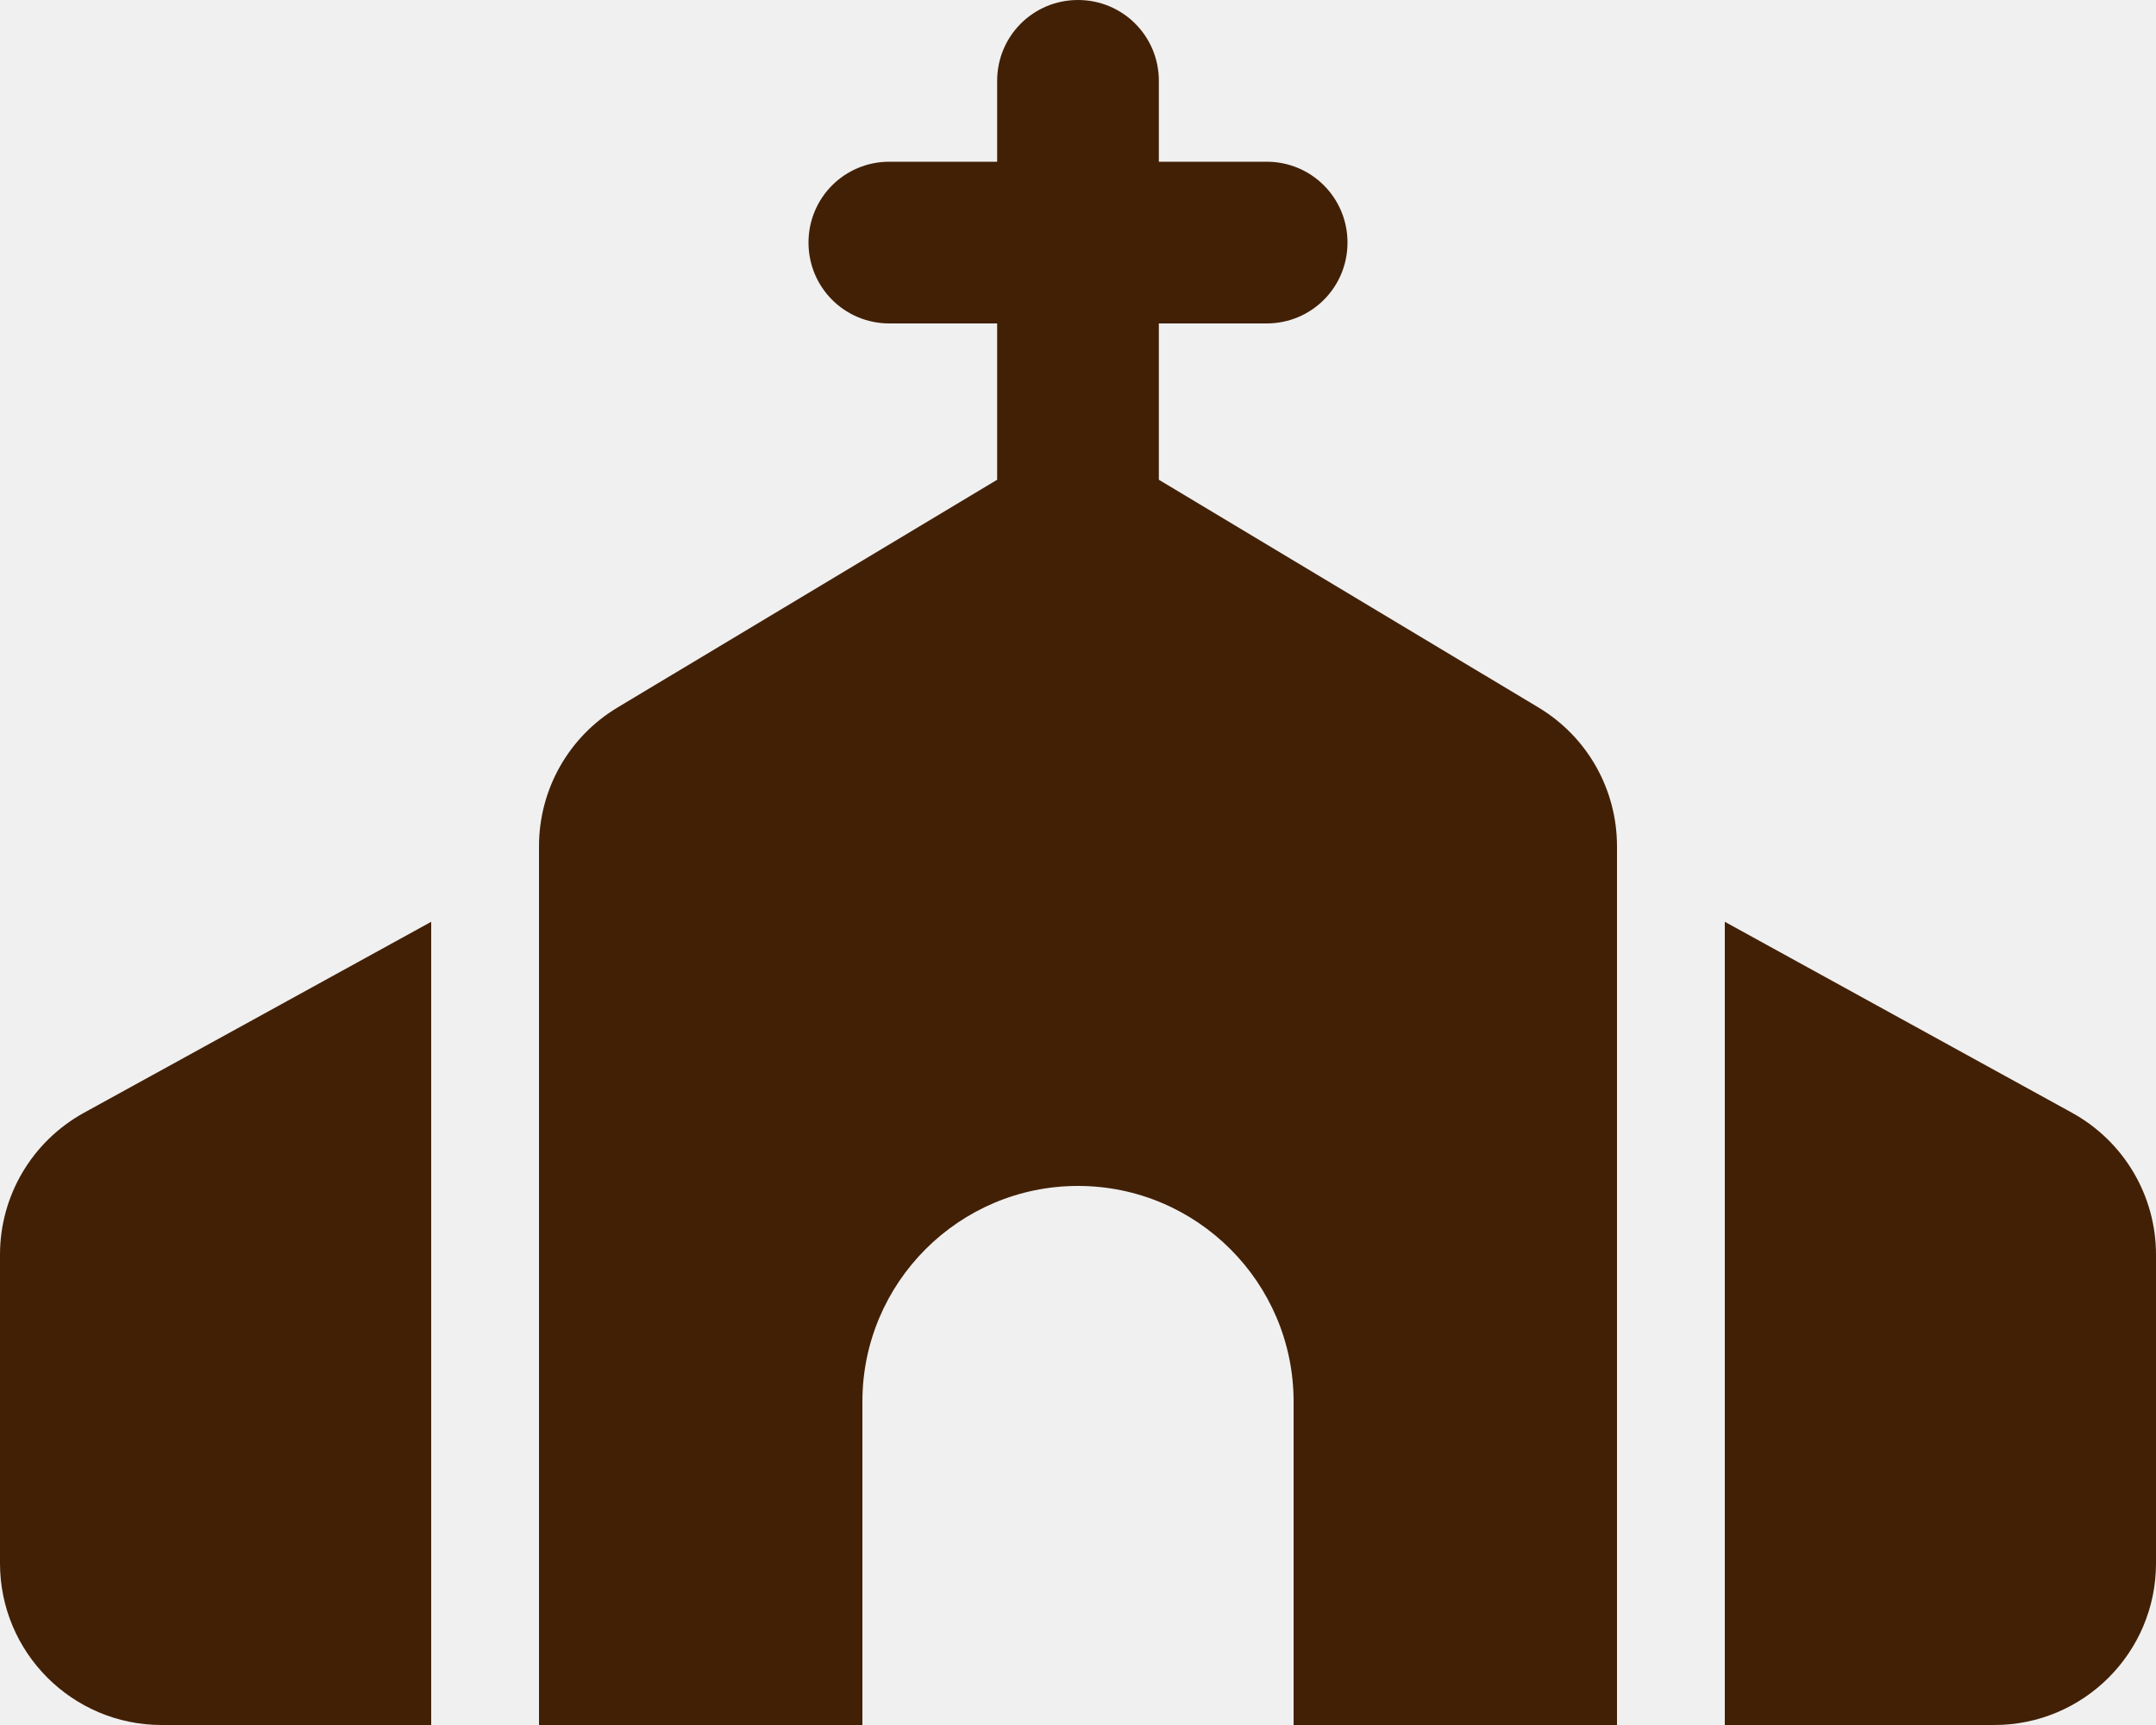
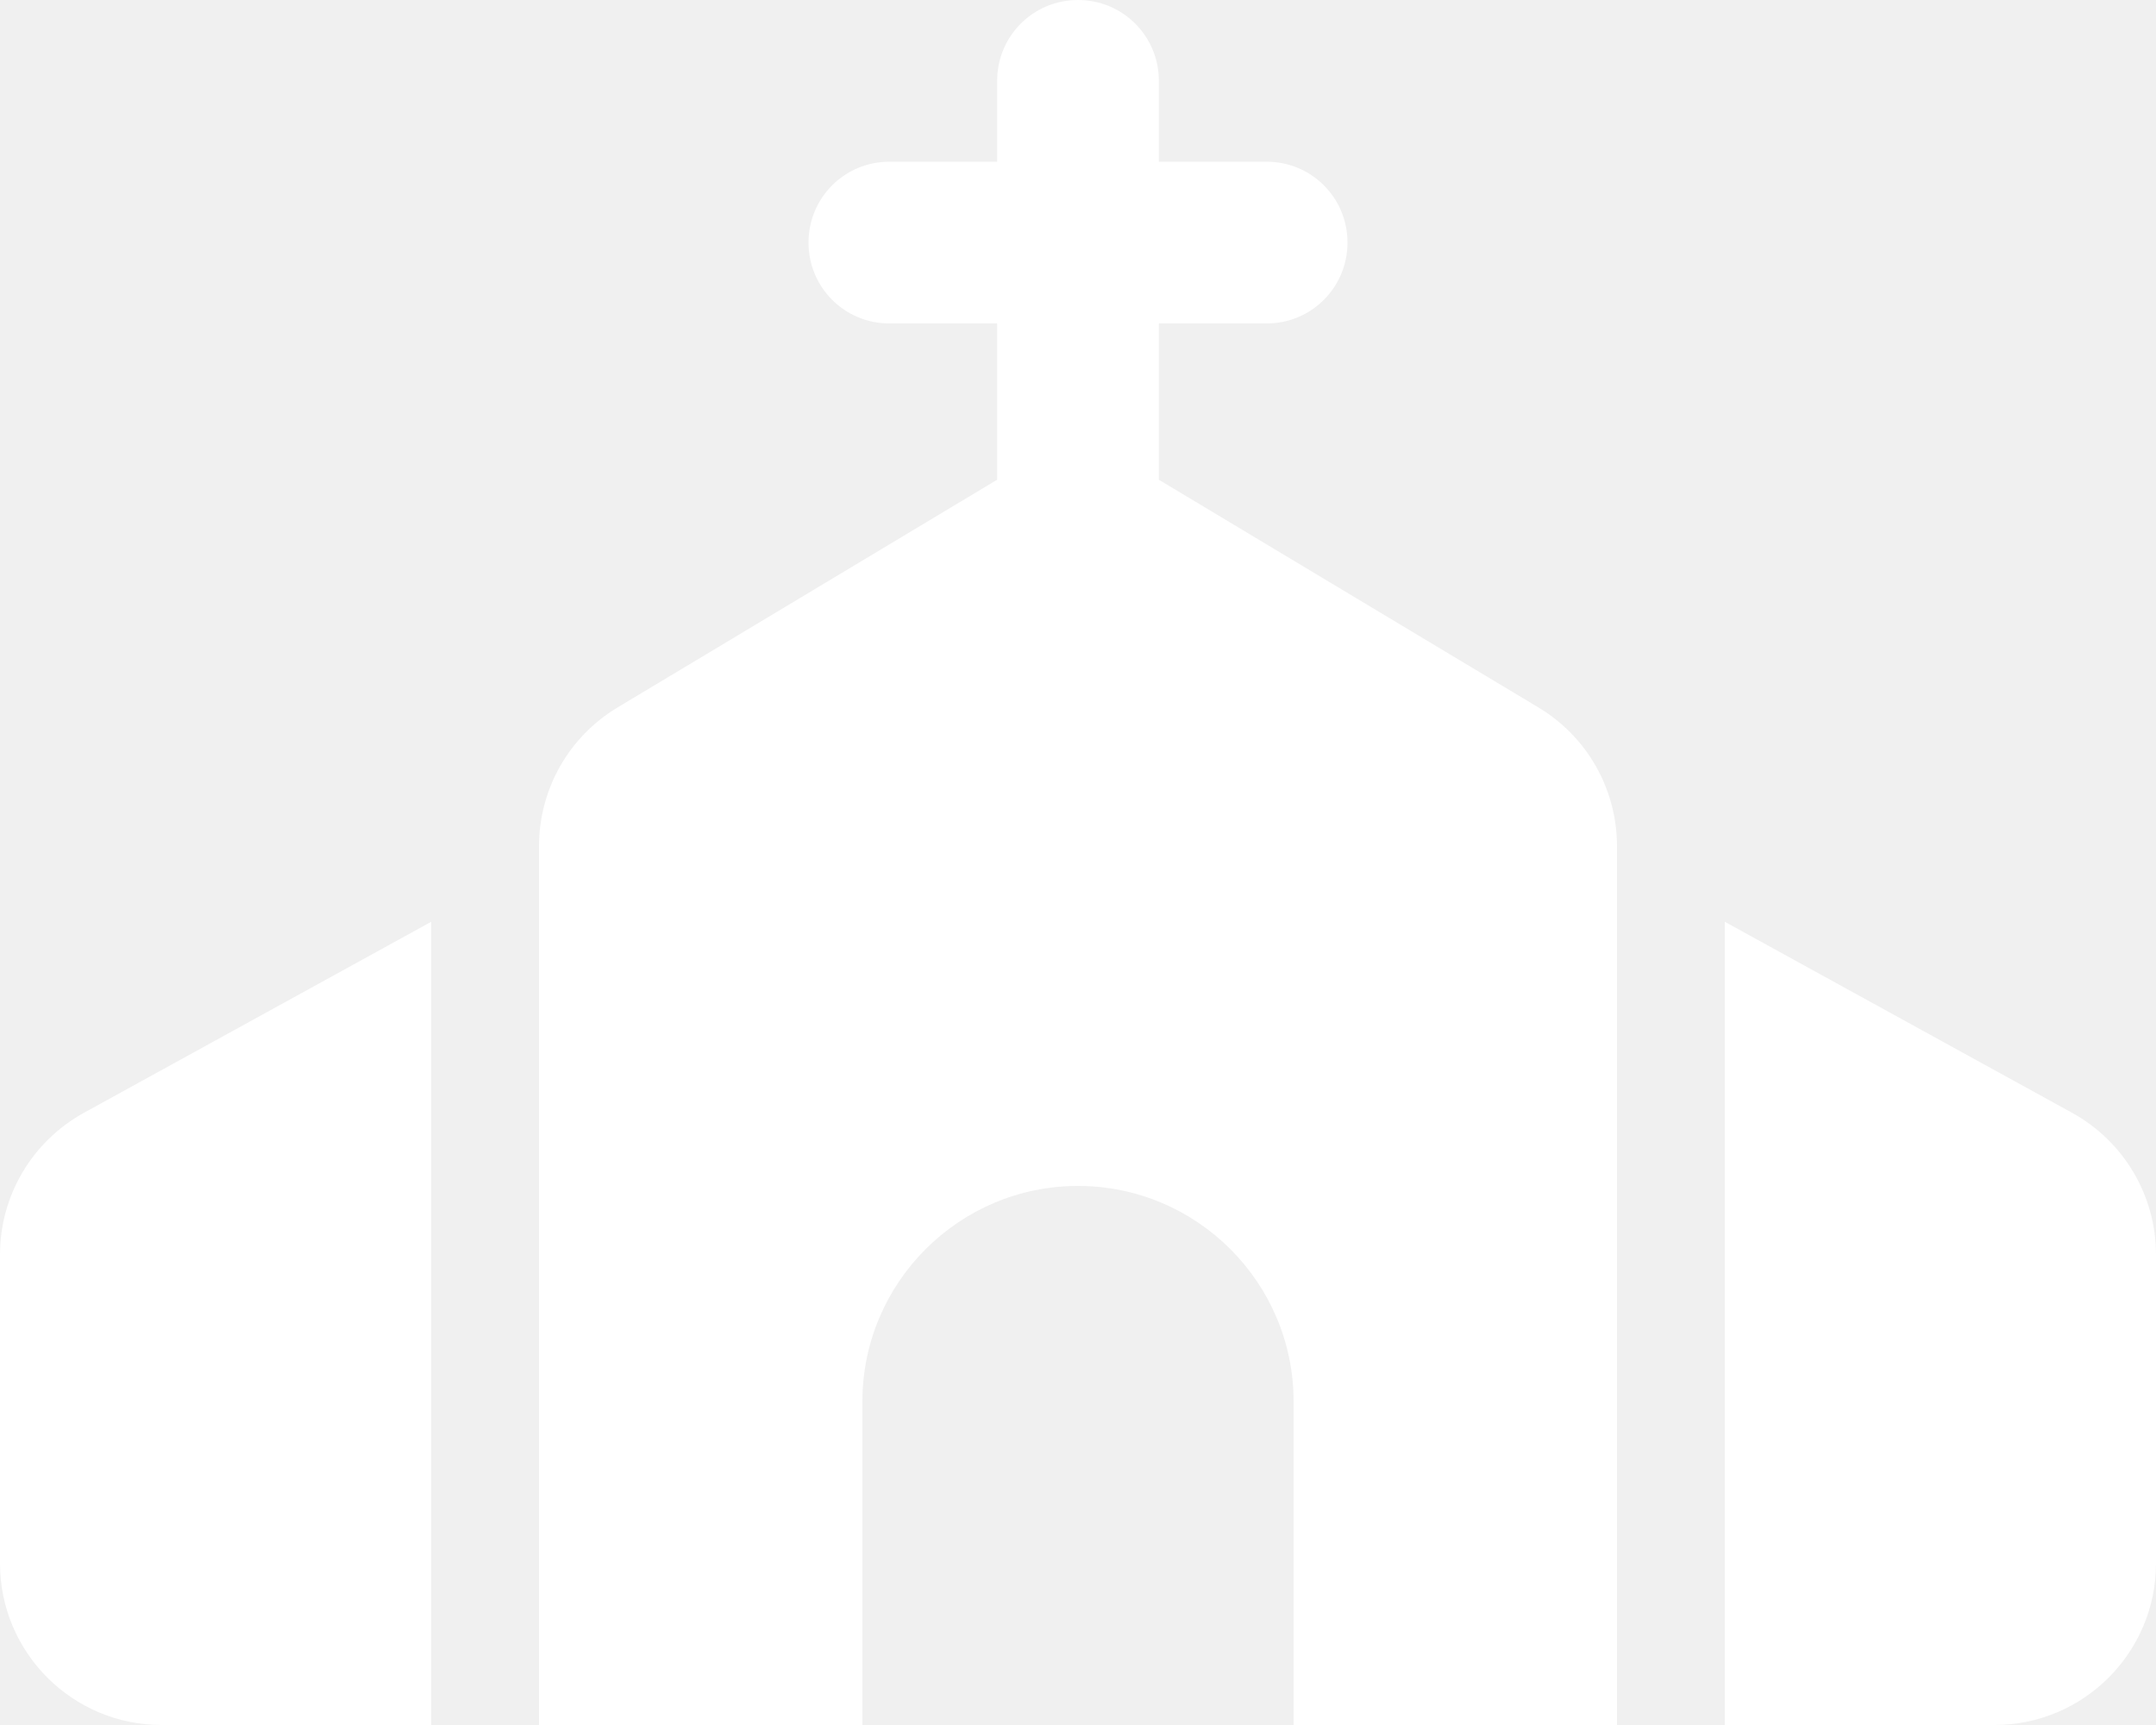
<svg xmlns="http://www.w3.org/2000/svg" viewBox="0 0 640 512">
-   <path fill="#422006" d="M344 24c0-13.3-10.7-24-24-24s-24 10.7-24 24l0 24-32 0c-13.3 0-24 10.7-24 24s10.7 24 24 24l32 0 0 46.4L183.3 210c-14.5 8.7-23.3 24.3-23.3 41.2L160 512l96 0 0-96c0-35.3 28.7-64 64-64s64 28.7 64 64l0 96 96 0 0-260.8c0-16.9-8.8-32.5-23.3-41.2L344 142.4 344 96l32 0c13.3 0 24-10.7 24-24s-10.7-24-24-24l-32 0 0-24zM24.9 330.3C9.5 338.8 0 354.9 0 372.4L0 464c0 26.5 21.5 48 48 48l80 0 0-238.4L24.9 330.3zM592 512c26.5 0 48-21.5 48-48l0-91.6c0-17.5-9.5-33.6-24.9-42.1L512 273.6 512 512l80 0z" />
+   <path fill="#ffffff" d="M344 24c0-13.3-10.7-24-24-24s-24 10.7-24 24l0 24-32 0c-13.3 0-24 10.7-24 24s10.7 24 24 24l32 0 0 46.4L183.3 210c-14.5 8.7-23.3 24.3-23.3 41.2L160 512l96 0 0-96c0-35.3 28.7-64 64-64s64 28.7 64 64l0 96 96 0 0-260.8c0-16.9-8.8-32.5-23.3-41.2L344 142.4 344 96l32 0c13.3 0 24-10.7 24-24s-10.7-24-24-24l-32 0 0-24zM24.9 330.3C9.5 338.8 0 354.9 0 372.4L0 464c0 26.5 21.5 48 48 48l80 0 0-238.4L24.9 330.3zM592 512c26.5 0 48-21.5 48-48l0-91.6c0-17.5-9.5-33.6-24.9-42.1L512 273.6 512 512l80 0z" />
</svg>
